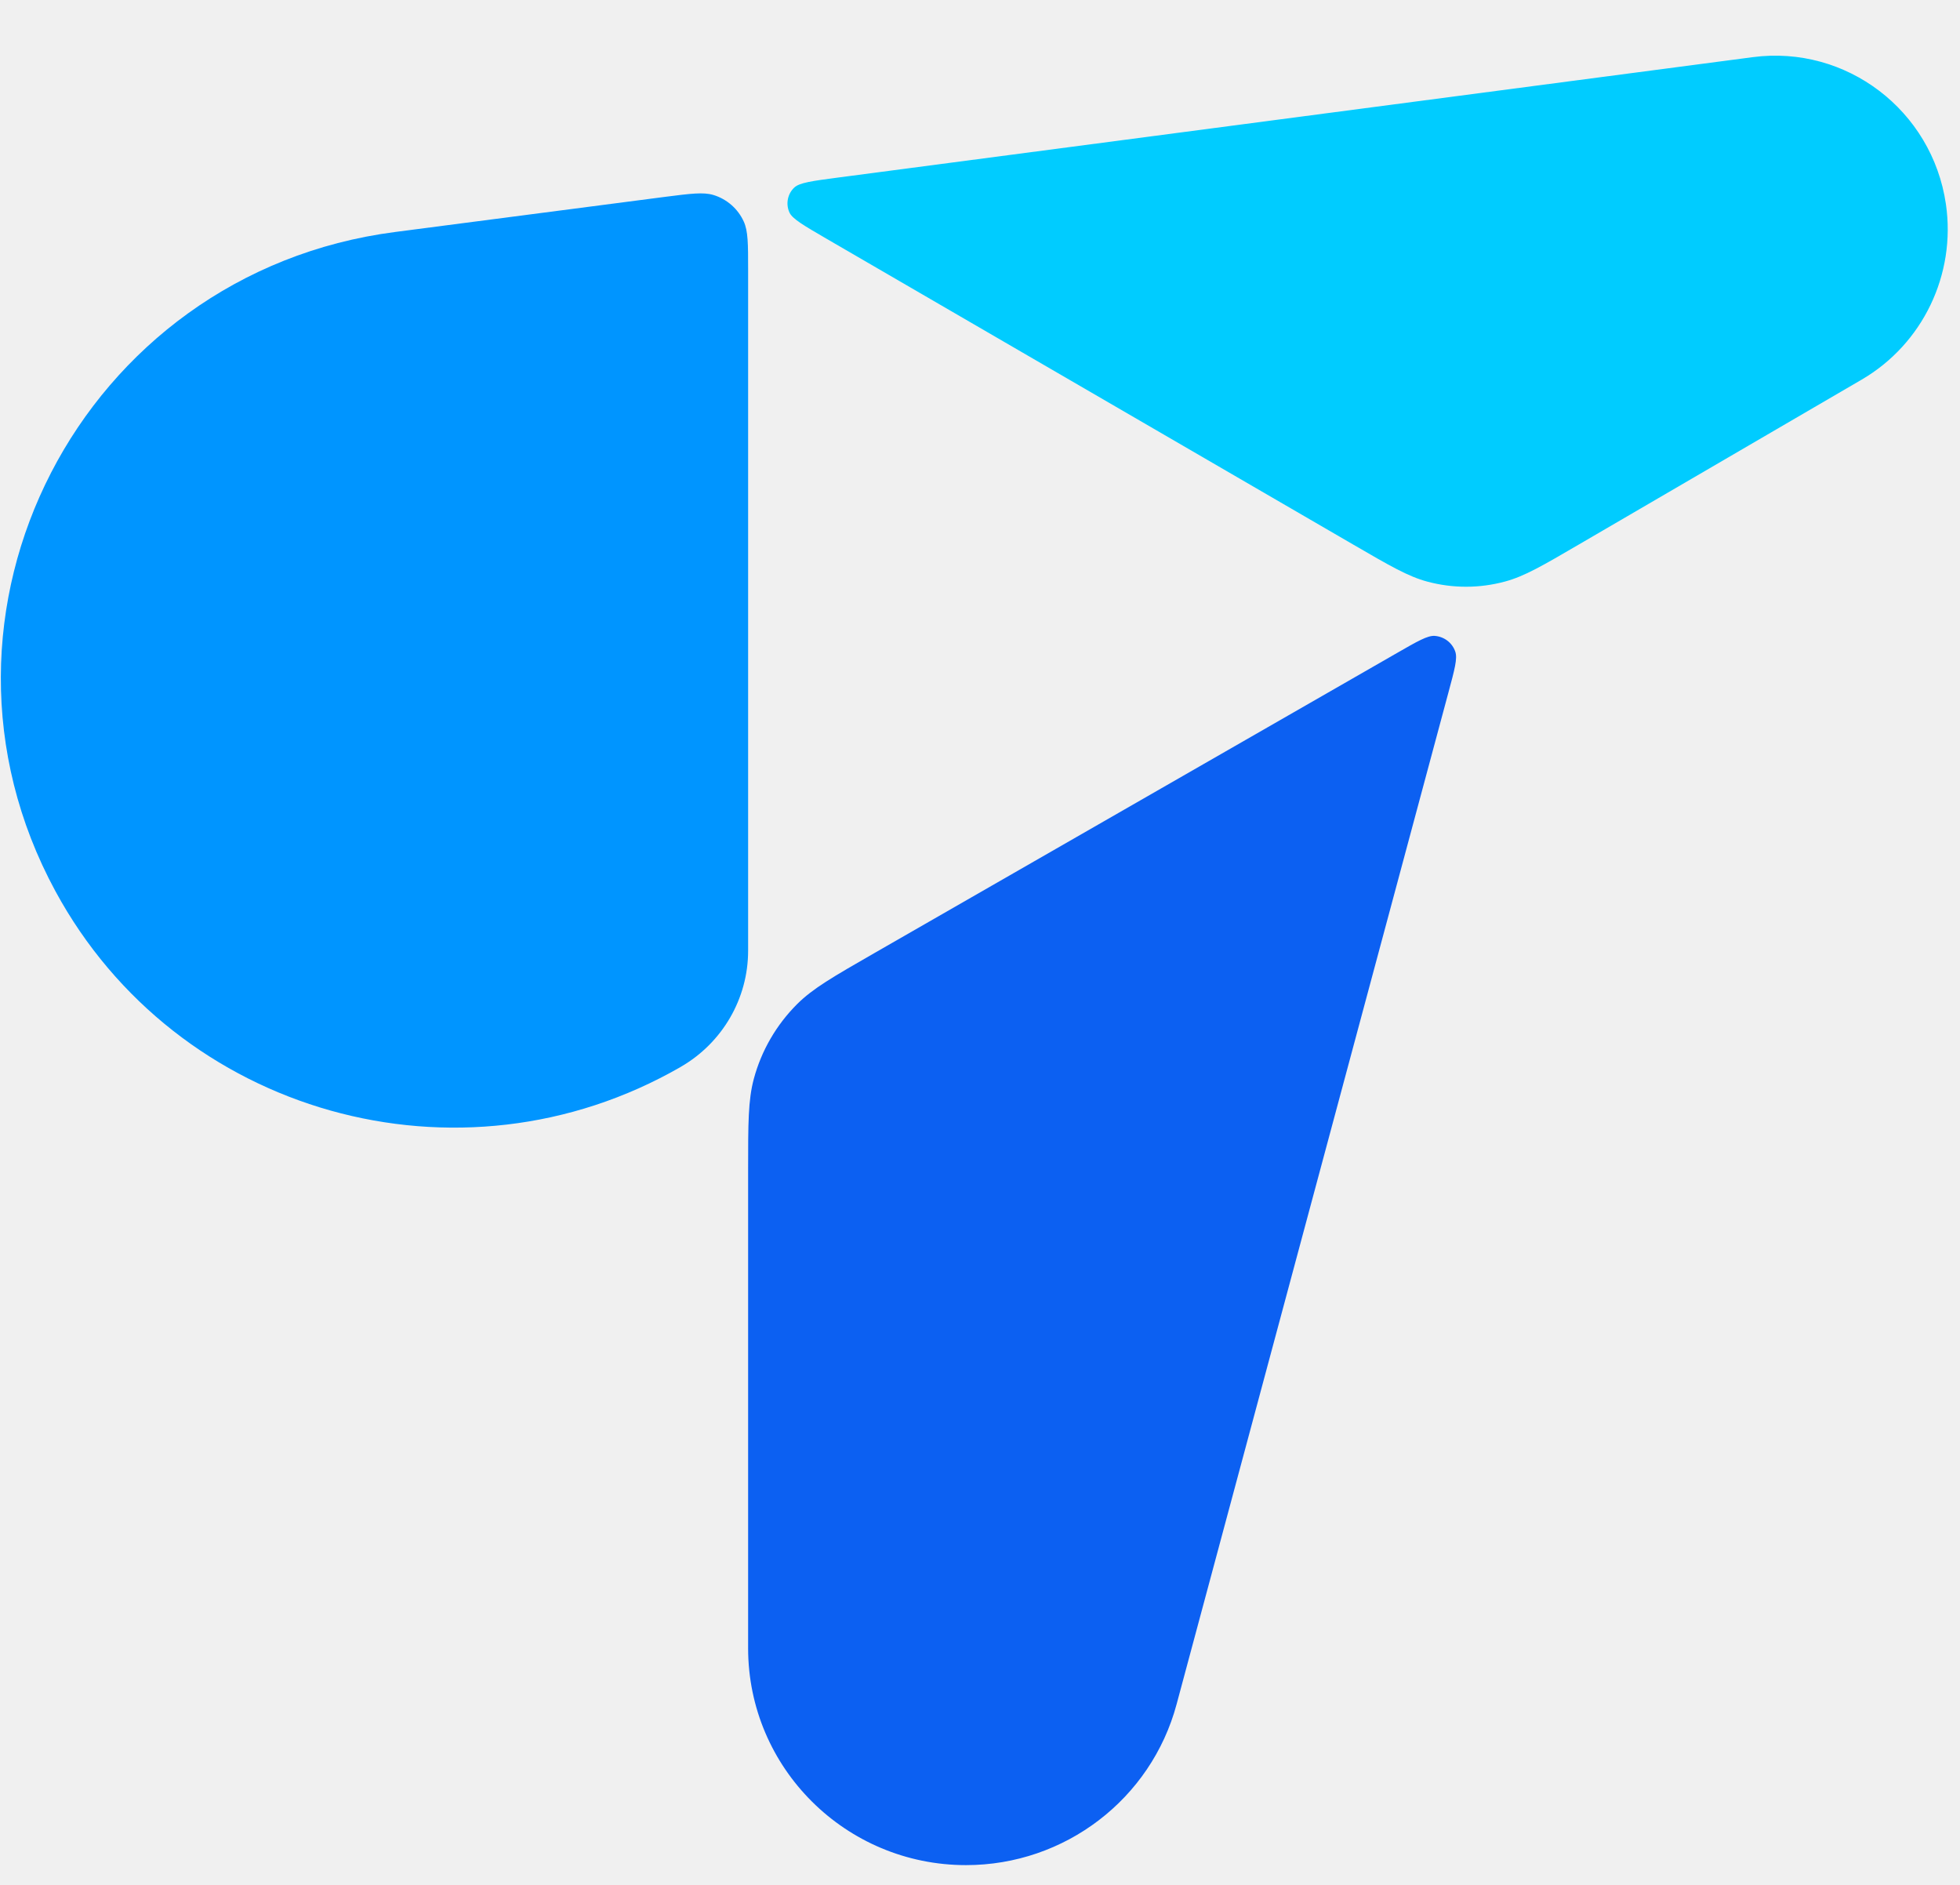
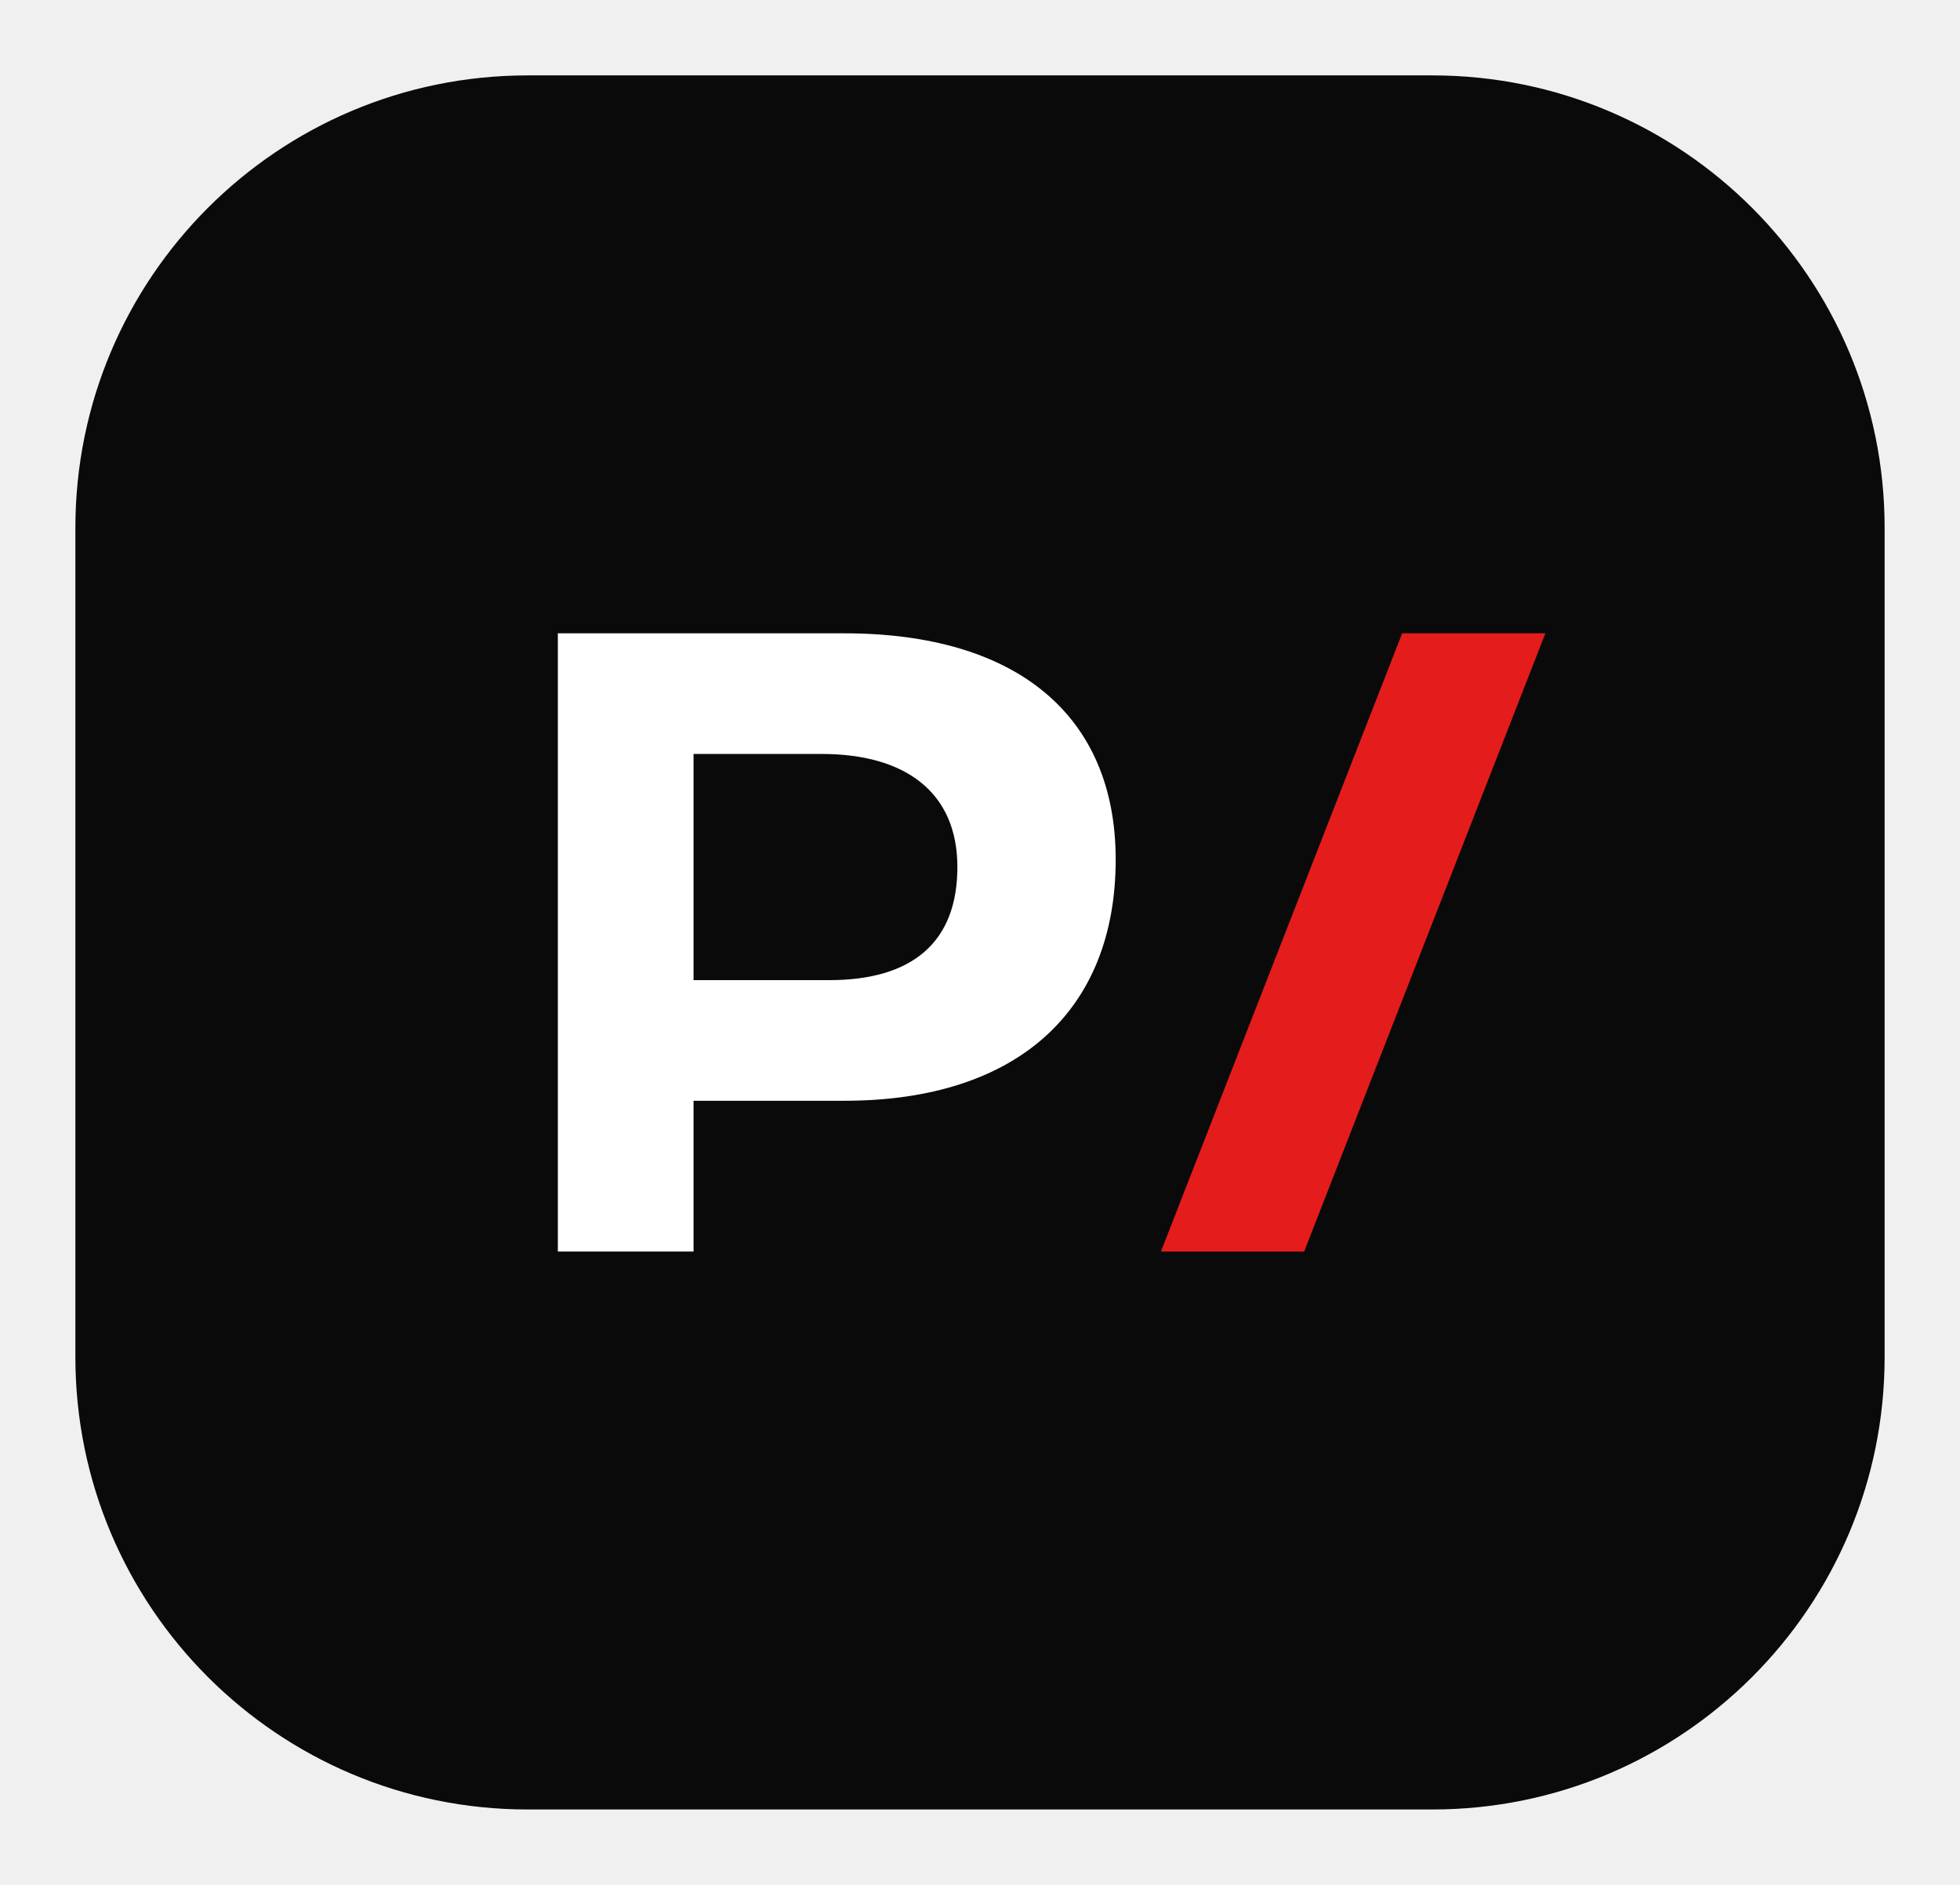
<svg xmlns="http://www.w3.org/2000/svg" width="26" height="25" viewBox="0 0 26 25" fill="none">
-   <path d="M19.031 8.434C18.937 8.428 18.801 8.506 18.53 8.662L11.592 12.645C11.053 12.955 10.783 13.11 10.576 13.316C10.3 13.591 10.101 13.933 10 14.308C9.924 14.59 9.924 14.9 9.924 15.52V21.861C9.924 23.45 11.219 24.738 12.815 24.738C14.124 24.738 15.27 23.863 15.608 22.604L19.214 9.184C19.295 8.883 19.336 8.733 19.305 8.644C19.265 8.525 19.157 8.443 19.031 8.434Z" fill="#0C60F2" />
-   <path d="M9.463 2.586C9.329 2.546 9.16 2.568 8.822 2.611L5.241 3.077C1.072 3.618 -1.259 8.14 0.734 11.818C2.34 14.783 6.096 15.839 9.028 14.152L9.031 14.15C9.583 13.831 9.924 13.245 9.924 12.61L9.924 3.573C9.924 3.234 9.924 3.065 9.866 2.938C9.789 2.769 9.642 2.64 9.463 2.586Z" fill="#0095FF" />
-   <path d="M10.958 3.163L17.953 7.224C18.437 7.505 18.679 7.646 18.933 7.714C19.271 7.805 19.627 7.805 19.965 7.713C20.219 7.645 20.461 7.504 20.944 7.222L24.696 5.035C25.506 4.562 25.949 3.64 25.813 2.707C25.631 1.463 24.491 0.595 23.252 0.758L11.117 2.355C10.775 2.4 10.605 2.423 10.537 2.487C10.447 2.571 10.421 2.705 10.472 2.818C10.51 2.902 10.659 2.989 10.958 3.163Z" fill="#00CCFF" />
+   <rect x="1" y="1" width="24" height="23" rx="6" fill="#0A0A0A" />
+   <path d="M7.4 16.6V8.4h3.8c2.3 0 3.6 1.1 3.6 3 0 2-1.3 3.2-3.6 3.2H9.2v2H7.4zm1.8-3.6h1.8c1.1 0 1.7-.5 1.7-1.5S12 10 10.9 10H9.2v3z" fill="#FFFFFF" />
+   <path d="M15.4 16.6l3.2-8.2h1.9l-3.2 8.2h-1.9z" fill="#E51C1C" />
</svg>
